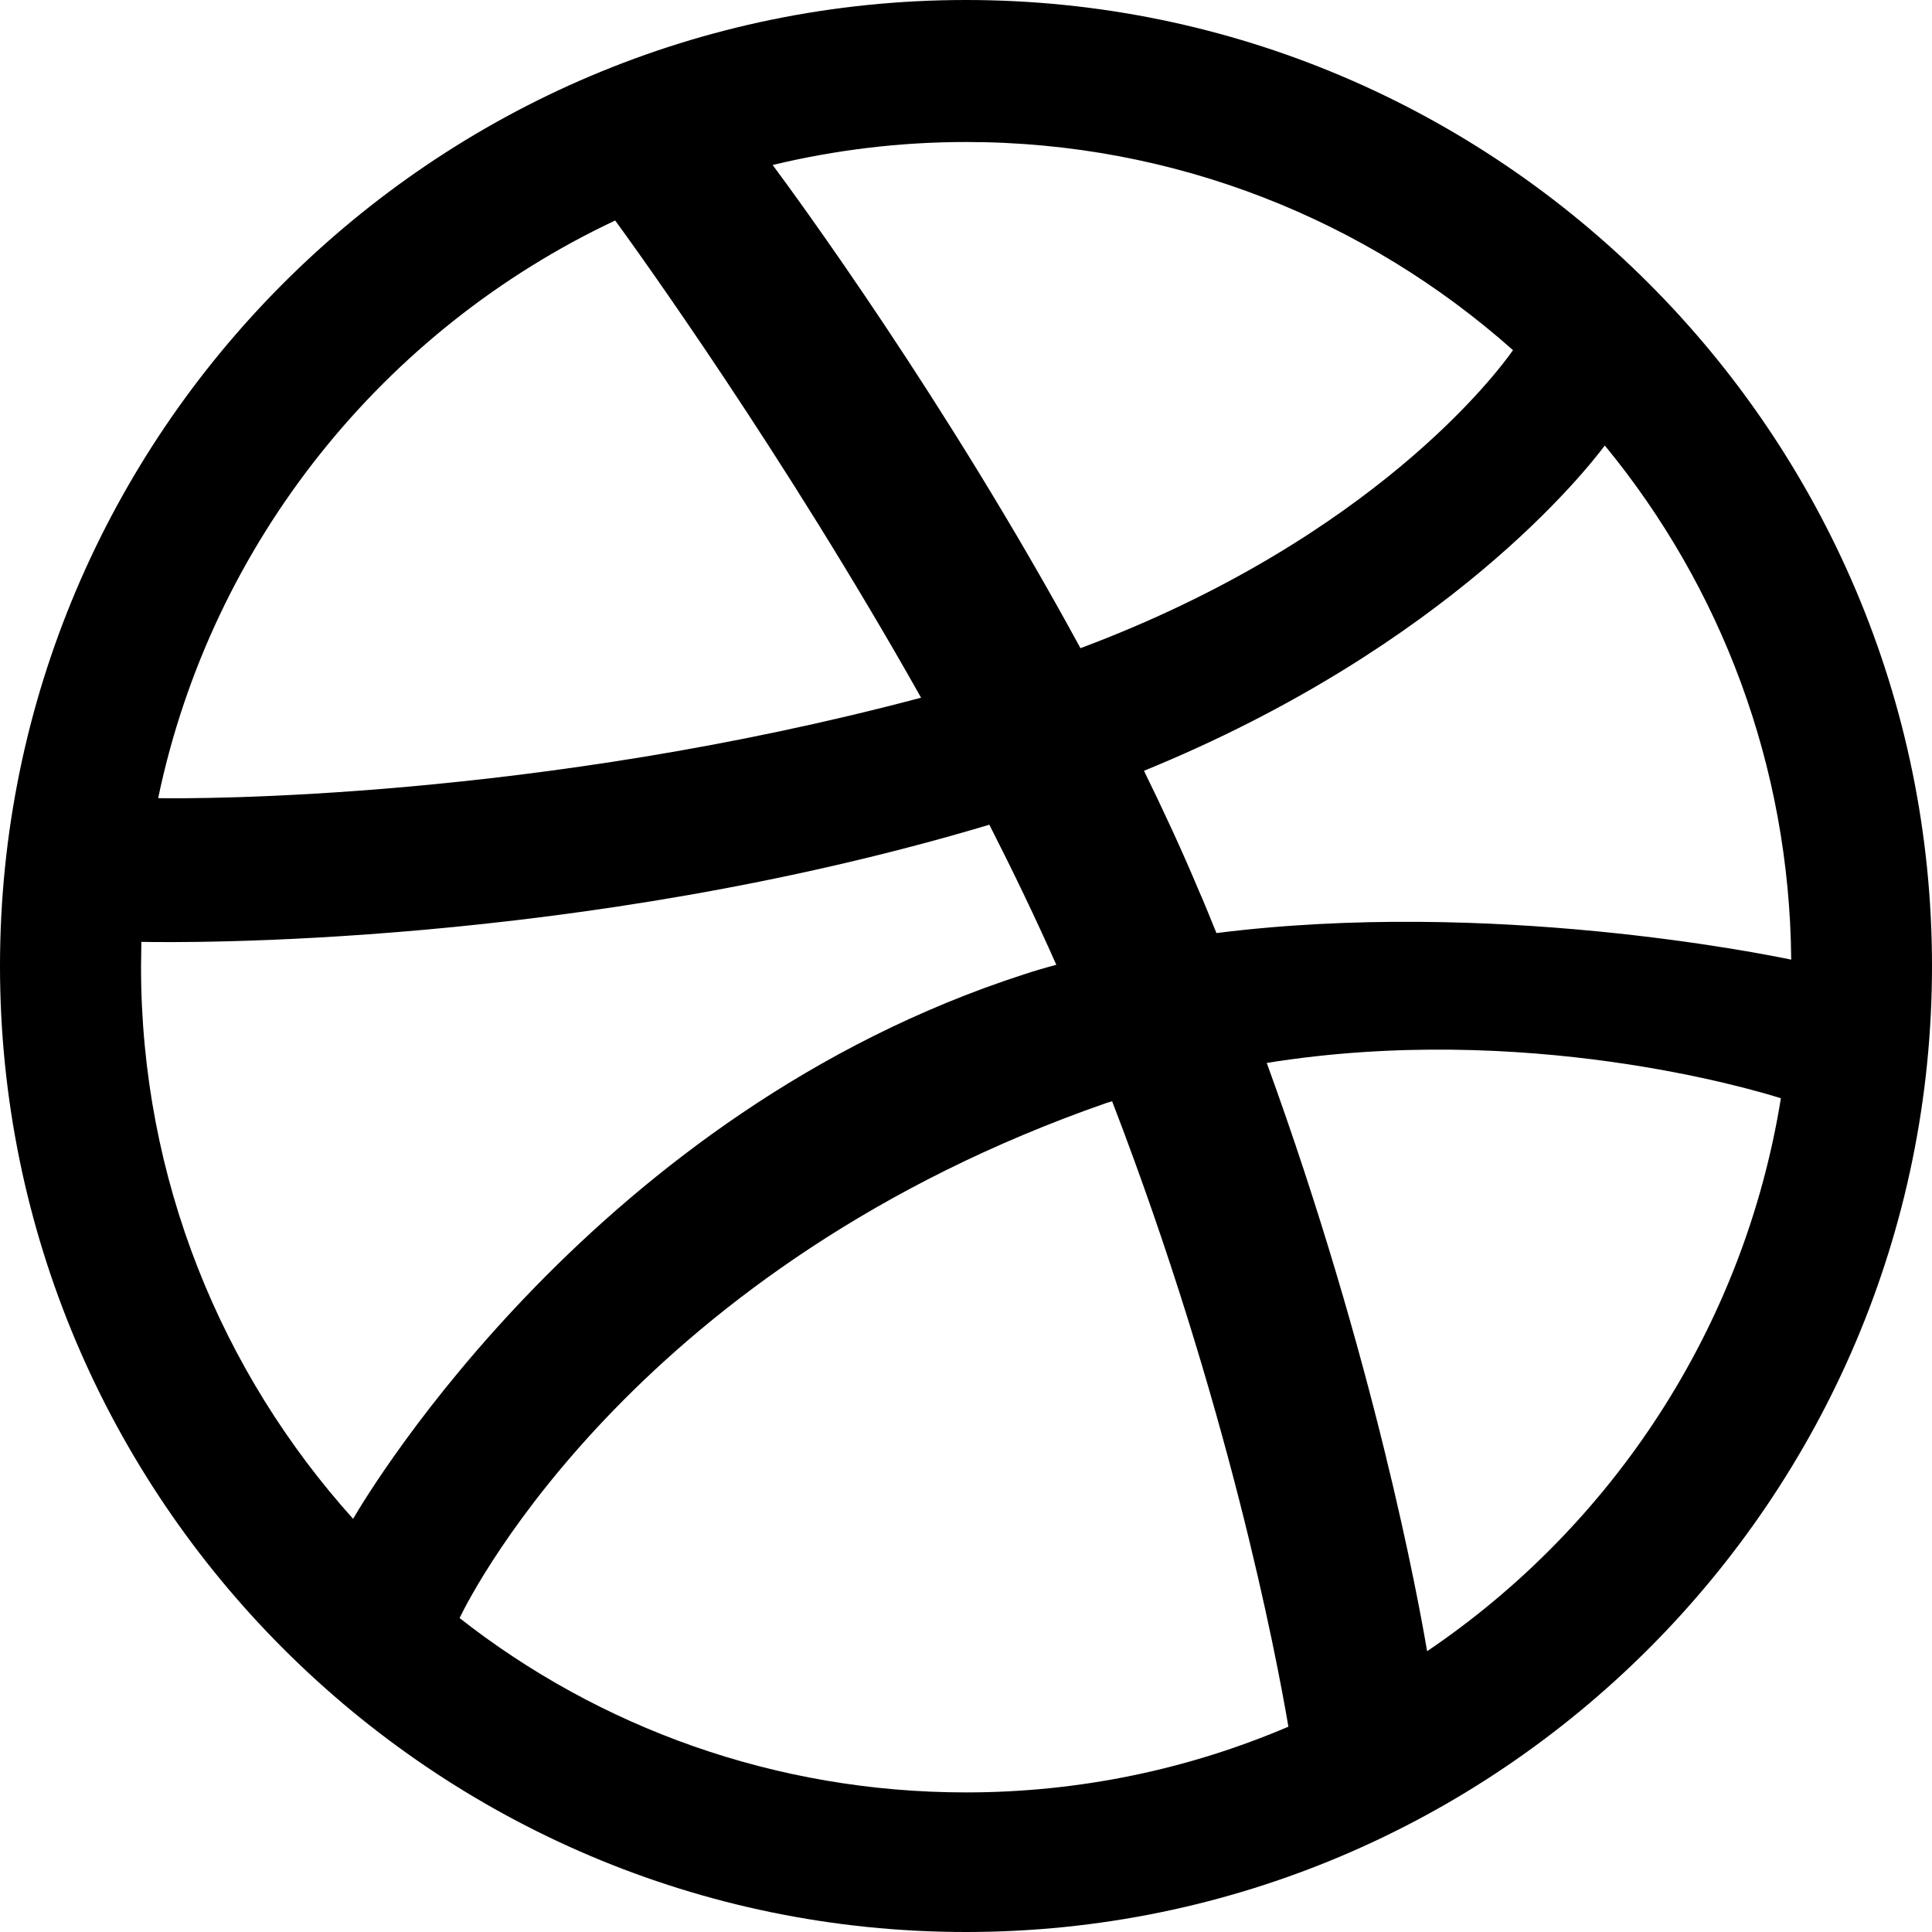
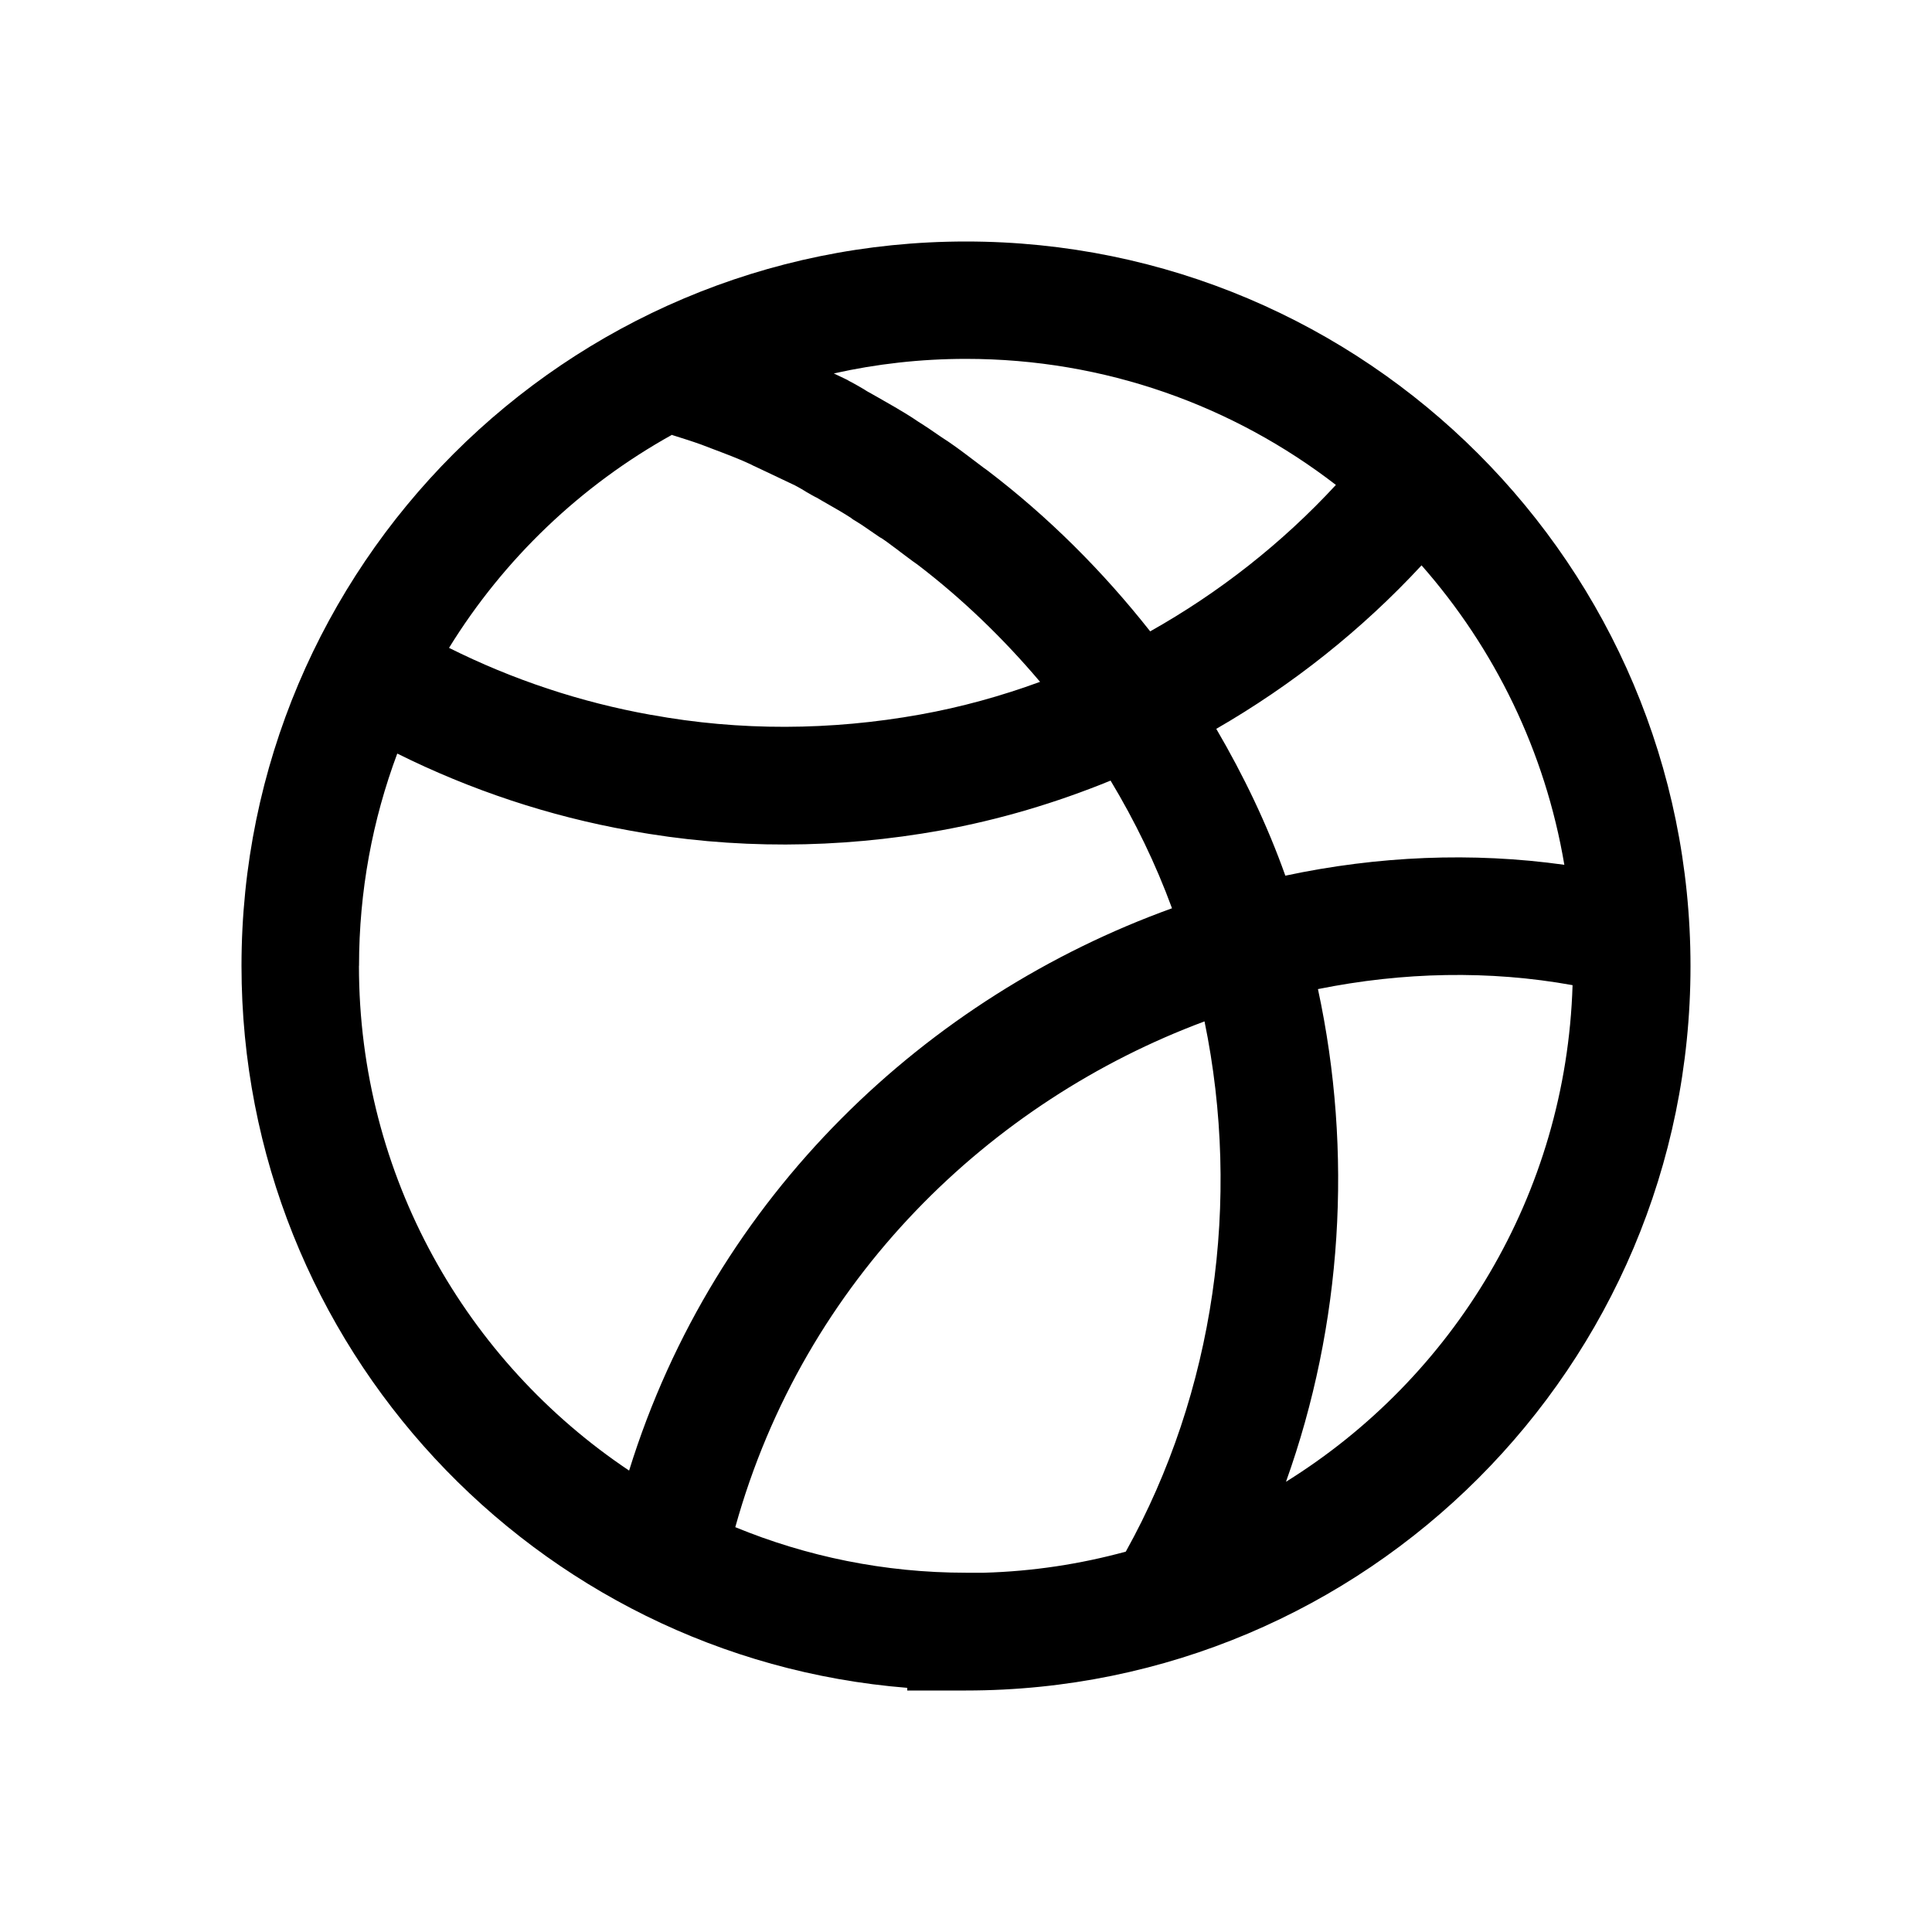
<svg xmlns="http://www.w3.org/2000/svg" width="24" height="24" viewBox="0 0 24 24" fill="currentColor">
-   <path d="M12,24C5.385,24,0,18.615,0,12S5.385,0,12,0s12,5.385,12,12-5.385,12-12,12ZM22.12,13.642c-.35-.11-3.17-.953-6.384-.438,1.34,3.684,1.887,6.684,1.992,7.308,2.3-1.555,3.936-4.02,4.395-6.87h-.003ZM16.005,21.45c-.153-.9-.75-4.032-2.19-7.77l-.066.02c-5.79,2.015-7.86,6.025-8.04,6.4,1.73,1.358,3.92,2.166,6.29,2.166,1.42,0,2.77-.29,4-.814l.006-.002ZM4.385,18.87c.232-.4,3.045-5.055,8.332-6.765.135-.045.27-.084.405-.12-.26-.585-.54-1.167-.832-1.74-5.12,1.53-10.084,1.465-10.534,1.455l-.004.312c0,2.633.998,5.037,2.634,6.855v.003ZM1.965,9.915c.46.008,4.683.026,9.477-1.248-1.698-3.018-3.53-5.558-3.8-5.928-2.868,1.35-5.01,3.99-5.676,7.17v.006ZM9.6,2.052c.282.38,2.145,2.914,3.822,6,3.645-1.365,5.19-3.44,5.373-3.702-1.81-1.61-4.19-2.586-6.795-2.586-.825,0-1.63.1-2.4.285v.003ZM19.935,5.535c-.218.29-1.935,2.493-5.724,4.04.24.49.47.985.68,1.486.08.18.15.36.22.53,3.41-.43,6.8.26,7.14.33-.02-2.42-.88-4.64-2.31-6.38l-.006-.006Z" />
+   <path d="M12,3C7.028,3,3,7.031,3,11.998c0,4.722,3.642,8.598,8.27,8.969v.033h.73c4.972,0,9-4.031,9-8.998S16.972,3,12,3ZM19.433,10.743c-1.143-.16-2.317-.11-3.466.135-.226-.635-.518-1.243-.858-1.824.945-.545,1.808-1.23,2.55-2.031.906,1.03,1.536,2.308,1.774,3.721ZM16.594,6.025c-.668.723-1.45,1.337-2.306,1.818-.588-.746-1.264-1.422-2.022-1.999l-.019-.014-.019-.013s-.002-.001-.005-.004c-.004-.003-.01-.006-.016-.012-.014-.01-.031-.023-.052-.039-.025-.019-.051-.038-.078-.059-.021-.015-.042-.032-.066-.05-.051-.039-.109-.081-.161-.118-.037-.026-.089-.063-.142-.096-.01-.007-.021-.015-.034-.023-.069-.048-.174-.12-.269-.179-.089-.062-.208-.133-.287-.179-.076-.044-.158-.091-.209-.12-.017-.01-.03-.017-.039-.022-.01-.006-.018-.01-.021-.012h0c-.006-.004-.013-.008-.02-.011-.002-.001-.004-.003-.006-.004-.012-.006-.022-.012-.035-.019-.013-.008-.024-.013-.032-.019l-.006-.004-.019-.012c-.071-.043-.144-.082-.184-.103-.005-.003-.01-.005-.013-.008l-.017-.009-.017-.008c-.034-.016-.085-.041-.142-.068.528-.118,1.077-.181,1.642-.181,1.73,0,3.322.584,4.594,1.565h0ZM8.349,5.403s.004.001.007.003c.124.039.242.076.356.117.042.016.083.031.123.047.185.07.35.132.488.197l.039.02.01.004c.087.041.212.1.325.154.06.029.116.055.162.077,0,0,.001,0,.002,0,.038.021.07.037.1.055.024.015.046.028.057.035.021.012.043.024.061.035.015.008.03.017.042.023.002.001.004.002.006.003.006.003.01.005.012.006h.001c.017.01.037.022.06.035.049.028.113.064.181.104.049.028.094.055.131.078.028.017.043.028.049.031t.001,0l.033.025.035.021c.054.032.108.069.175.116.03.021.064.044.101.069l.025.017.022.012h0s.014.009.048.033c.038.027.083.061.133.098.019.014.039.029.059.045.03.023.062.046.088.066.035.026.077.058.116.084.559.427,1.068.919,1.523,1.457-.483.177-.982.315-1.489.406h0c-1.11.2-2.243.206-3.342.004h-.004c-.872-.156-1.717-.437-2.507-.832.68-1.103,1.636-2.018,2.772-2.648h-.002ZM4.46,11.998c0-.928.168-1.815.475-2.637.913.454,1.887.778,2.891.957,1.279.235,2.589.227,3.864-.003h0c.723-.131,1.428-.341,2.106-.618.303.504.561,1.034.763,1.586-3.032,1.093-5.679,3.552-6.744,6.985-2.022-1.353-3.356-3.657-3.356-6.27h0ZM12,19.537c-1.014,0-1.982-.202-2.866-.566.857-3.084,3.174-5.295,5.829-6.283.458,2.223.126,4.603-.978,6.587-.564.154-1.153.245-1.762.262h-.224ZM15.975,18.407c.7-1.954.834-4.096.397-6.12,1.056-.213,2.13-.236,3.163-.049-.08,2.605-1.482,4.877-3.56,6.169Z" />
</svg>
